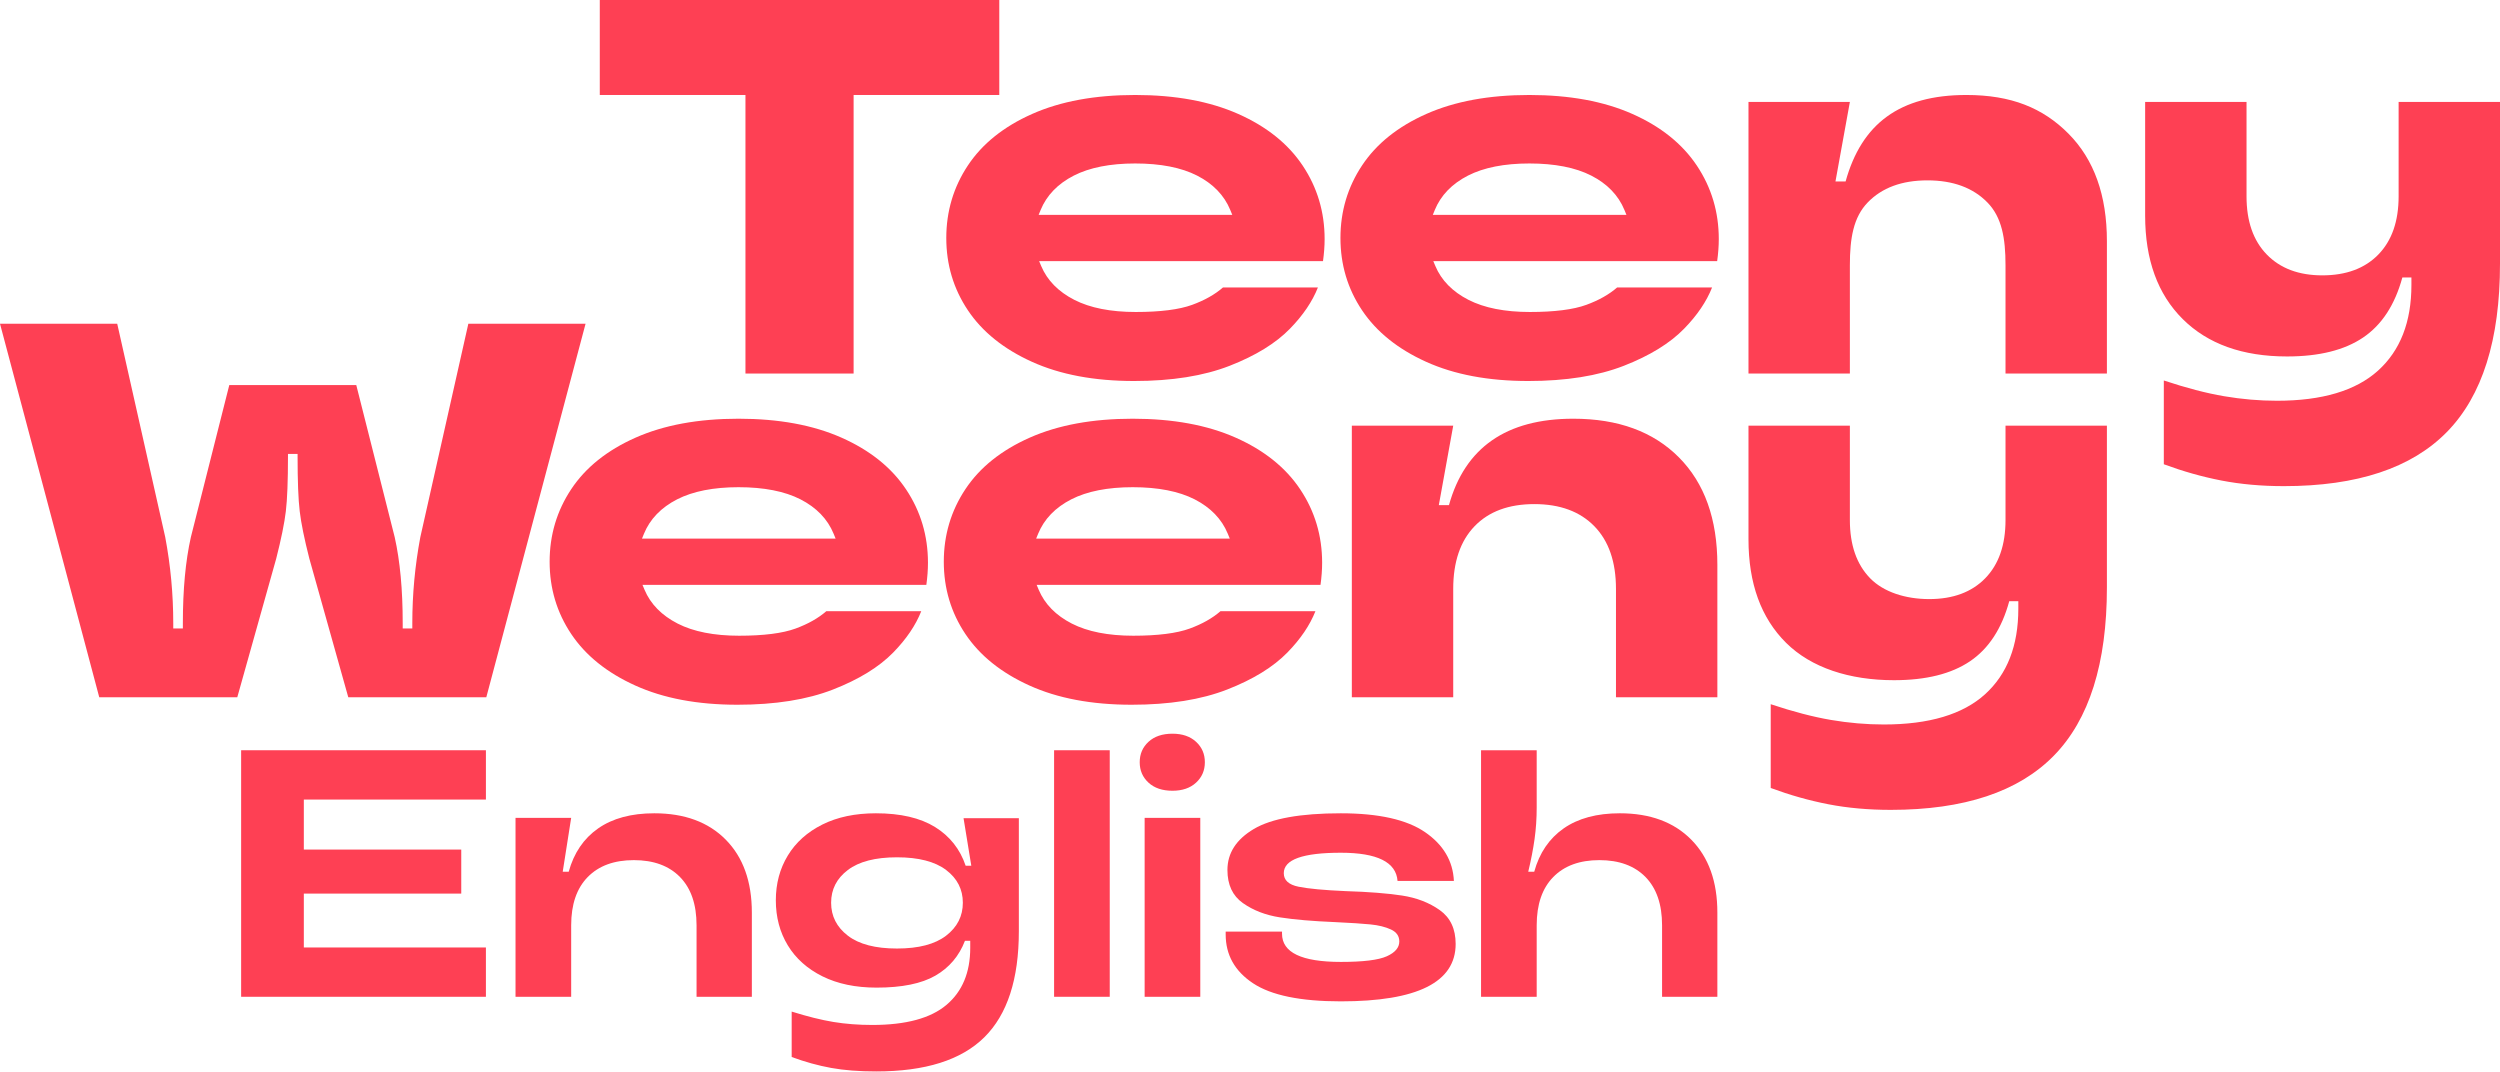
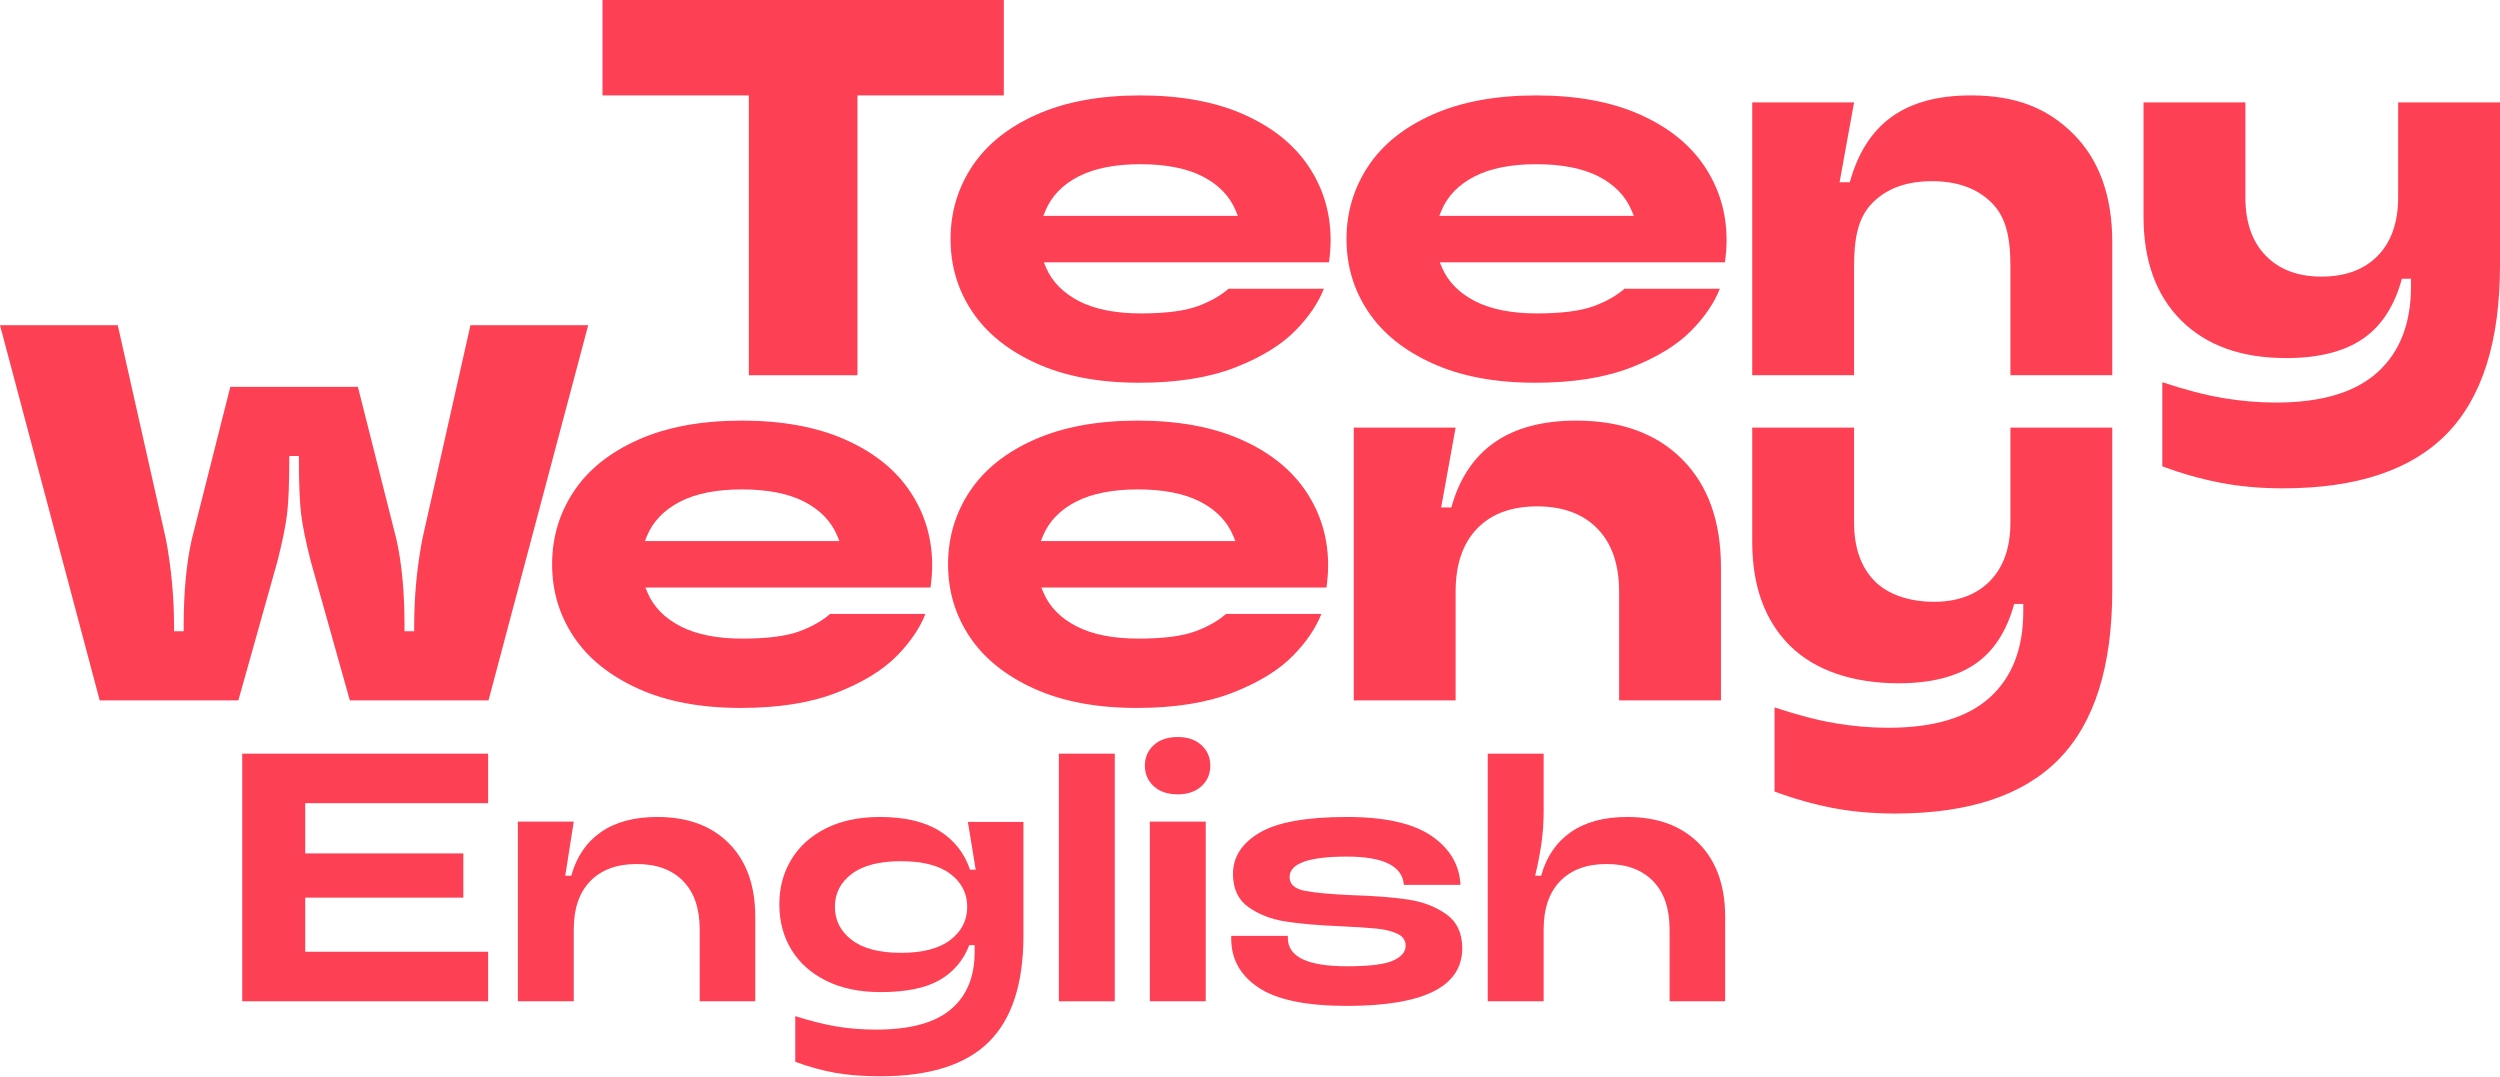
- <svg xmlns="http://www.w3.org/2000/svg" version="1.1" id="TWE_Logotype" x="0px" y="0px" viewBox="0 0 1000 428.576" style="enable-background:new 0 0 1000 428.576;" xml:space="preserve">
+ <svg xmlns="http://www.w3.org/2000/svg" version="1.1" id="TWE_Logotype" x="0px" y="0px" viewBox="0 0 1000 430.521" style="enable-background:new 0 0 1000 430.521;" xml:space="preserve">
  <style type="text/css">
	.st0{fill:#FE4054;}
</style>
  <g id="Logotype_3_">
    <g id="English_7_">
-       <path class="st0" d="M194.364,300.1v19.723H121.53v20.005h62.971v17.609H121.53v21.553h72.833v19.723H96.455v-98.614h97.909V300.1    z" />
-       <path class="st0" d="M206.209,398.712v-71.565h22.259l-3.38,21.555h2.395c2.065-7.512,5.988-13.289,11.764-17.329    c5.776-4.038,13.264-6.058,22.47-6.058c12.115,0,21.647,3.523,28.597,10.567s10.426,16.764,10.426,29.161v33.67h-22.118v-28.597    c0-8.359-2.208-14.792-6.621-19.302c-4.415-4.508-10.567-6.762-18.455-6.762c-7.889,0-14.042,2.255-18.455,6.762    c-4.415,4.508-6.621,10.942-6.621,19.302v28.597H206.209z" />
-       <path class="st0" d="M332.45,427.17c-5.167-0.939-10.426-2.394-15.779-4.368v-18.173c6.291,1.971,11.856,3.356,16.694,4.155    c4.836,0.797,10.024,1.199,15.567,1.199c13.429,0,23.317-2.676,29.656-8.029c6.339-5.355,9.508-12.961,9.508-22.823v-2.818h-2.112    c-2.348,6.106-6.295,10.756-11.835,13.947c-5.544,3.195-13.383,4.789-23.527,4.789c-8.361,0-15.567-1.502-21.624-4.508    c-6.058-3.004-10.685-7.136-13.876-12.397c-3.194-5.259-4.789-11.27-4.789-18.032c0-6.668,1.595-12.63,4.789-17.892    c3.192-5.259,7.794-9.389,13.806-12.397c6.009-3.005,13.148-4.508,21.414-4.508c9.862,0,17.75,1.832,23.667,5.494    s10.003,8.829,12.256,15.495h2.255l-3.099-19.018h22.118v45.221c0,19.159-4.603,33.292-13.805,42.403    c-9.208,9.109-23.621,13.665-43.25,13.665C343.624,428.579,337.614,428.108,332.45,427.17z M378.445,374.27    c4.458-3.427,6.692-7.818,6.692-13.171c0-5.355-2.235-9.721-6.692-13.102c-4.464-3.38-11.014-5.073-19.653-5.073    c-8.642,0-15.192,1.691-19.653,5.073c-4.462,3.38-6.692,7.747-6.692,13.102c0,5.353,2.23,9.744,6.692,13.171    c4.459,3.43,11.011,5.142,19.653,5.142C367.433,379.412,373.982,377.7,378.445,374.27z" />
-       <path class="st0" d="M443.895,398.712h-22.258v-98.614h22.258V398.712z" />
-       <path class="st0" d="M459.405,313.061c-2.348-2.159-3.521-4.882-3.521-8.171c0-3.286,1.173-6.009,3.521-8.17    c2.347-2.159,5.541-3.241,9.58-3.241c3.944,0,7.089,1.082,9.438,3.241c2.347,2.162,3.521,4.883,3.521,8.17    c0,3.288-1.174,6.012-3.521,8.171c-2.348,2.162-5.494,3.239-9.438,3.239C464.944,316.3,461.752,315.221,459.405,313.061z     M480.114,398.712h-22.259v-71.565h22.259V398.712z" />
-       <path class="st0" d="M501.189,393.289c-7.28-4.836-10.918-11.341-10.918-19.512v-1.127h22.539v0.847    c0,7.514,7.841,11.27,23.527,11.27c8.921,0,15.05-0.75,18.383-2.255c3.333-1.501,5.002-3.474,5.002-5.917    c0-2.159-1.105-3.755-3.311-4.789c-2.208-1.032-4.956-1.712-8.242-2.042c-3.288-0.327-7.983-0.633-14.086-0.915    c-9.017-0.374-16.391-1.008-22.118-1.902c-5.729-0.892-10.661-2.794-14.792-5.706c-4.133-2.911-6.199-7.326-6.199-13.242    c0-6.764,3.521-12.232,10.565-16.412c7.044-4.177,18.642-6.27,34.797-6.27c15.12,0,26.344,2.514,33.67,7.536    c7.324,5.026,11.176,11.53,11.552,19.511h-22.541c-0.562-7.512-8.124-11.27-22.68-11.27c-15.215,0-22.823,2.726-22.823,8.171    c0,2.818,1.971,4.627,5.917,5.424c3.944,0.798,10.235,1.386,18.877,1.761c9.109,0.282,16.6,0.87,22.471,1.761    c5.868,0.895,10.917,2.842,15.144,5.847c4.226,3.006,6.338,7.514,6.338,13.524c0,15.308-15.308,22.962-45.926,22.962    C520.183,400.544,508.465,398.127,501.189,393.289z" />
-       <path class="st0" d="M592.418,398.712v-98.614h22.258v22.962c0,4.321-0.28,8.502-0.846,12.538    c-0.562,4.039-1.409,8.406-2.536,13.103h2.395c2.065-7.512,5.986-13.289,11.764-17.329c5.776-4.038,13.264-6.058,22.47-6.058    c12.117,0,21.647,3.523,28.599,10.567c6.948,7.044,10.424,16.764,10.424,29.161v33.67h-22.118v-28.597    c0-8.359-2.206-14.792-6.62-19.302c-4.417-4.508-10.567-6.762-18.456-6.762c-7.889,0-14.041,2.255-18.455,6.762    c-4.415,4.508-6.621,10.942-6.621,19.302v28.597H592.418z" />
+       <path class="st0" d="M195.245,301.459v19.812h-73.163v20.095h63.257v17.689h-63.257v21.651h73.163v19.813H96.892v-99.06H195.245z" />
+       <path class="st0" d="M207.144,400.519v-71.89h22.359l-3.396,21.652h2.406c2.074-7.546,6.014-13.349,11.817-17.407    c5.802-4.056,13.324-6.086,22.572-6.086c12.17,0,21.745,3.538,28.727,10.614c6.981,7.075,10.472,16.84,10.472,29.293v33.822    h-22.218v-28.727c0-8.397-2.218-14.86-6.651-19.388c-4.436-4.528-10.614-6.793-18.539-6.793c-7.925,0-14.105,2.264-18.538,6.793    c-4.436,4.528-6.652,10.992-6.652,19.388v28.727H207.144z" />
+       <path class="st0" d="M333.955,429.105c-5.189-0.944-10.472-2.405-15.85-4.387v-18.255c6.319,1.981,11.909,3.371,16.769,4.174    c4.858,0.801,10.07,1.203,15.637,1.203c13.49,0,23.422-2.689,29.79-8.066c6.368-5.379,9.551-13.02,9.551-22.926v-2.831h-2.122    c-2.359,6.134-6.324,10.805-11.888,14.01c-5.568,3.209-13.444,4.812-23.633,4.812c-8.398,0-15.637-1.508-21.723-4.528    c-6.085-3.018-10.733-7.168-13.939-12.453c-3.208-5.282-4.811-11.321-4.811-18.114c0-6.698,1.603-12.688,4.811-17.973    c3.206-5.282,7.83-9.432,13.869-12.453c6.037-3.018,13.208-4.528,21.51-4.528c9.906,0,17.831,1.84,23.774,5.52    c5.944,3.679,10.048,8.868,12.312,15.566h2.264l-3.113-19.104h22.218v45.426c0,19.246-4.623,33.444-13.867,42.596    c-9.249,9.15-23.728,13.728-43.447,13.728C345.181,430.521,339.142,430.047,333.955,429.105z M380.16,375.966    c4.478-3.442,6.723-7.854,6.723-13.231c0-5.379-2.245-9.765-6.723-13.161c-4.484-3.396-11.063-5.095-19.741-5.095    c-8.681,0-15.262,1.699-19.741,5.095c-4.482,3.396-6.722,7.782-6.722,13.161c0,5.377,2.24,9.788,6.722,13.231    c4.48,3.445,11.06,5.165,19.741,5.165C369.097,381.131,375.676,379.411,380.16,375.966z" />
+       <path class="st0" d="M445.906,400.519h-22.359v-99.06h22.359V400.519z" />
+       <path class="st0" d="M461.485,314.478c-2.359-2.169-3.537-4.905-3.537-8.208c0-3.301,1.178-6.036,3.537-8.207    c2.358-2.169,5.566-3.255,9.624-3.255c3.962,0,7.122,1.086,9.481,3.255c2.358,2.171,3.537,4.906,3.537,8.207    c0,3.303-1.18,6.039-3.537,8.208c-2.359,2.171-5.52,3.255-9.481,3.255C467.05,317.733,463.842,316.65,461.485,314.478z     M482.288,400.519h-22.36v-71.89h22.36V400.519z" />
+       <path class="st0" d="M503.459,395.071c-7.313-4.858-10.968-11.392-10.968-19.6v-1.132h22.642v0.85    c0,7.548,7.876,11.321,23.633,11.321c8.962,0,15.118-0.754,18.467-2.264c3.349-1.509,5.024-3.49,5.024-5.944    c0-2.169-1.11-3.772-3.325-4.812c-2.218-1.037-4.978-1.72-8.279-2.052c-3.303-0.329-8.02-0.637-14.151-0.92    c-9.057-0.375-16.465-1.012-22.218-1.91c-5.755-0.896-10.708-2.806-14.86-5.732c-4.152-2.923-6.226-7.359-6.226-13.302    c0-6.794,3.537-12.288,10.613-16.487c7.076-4.197,18.727-6.298,34.954-6.298c15.188,0,26.463,2.525,33.822,7.571    c7.358,5.048,11.226,11.583,11.604,19.6H561.55c-0.565-7.546-8.161-11.321-22.783-11.321c-15.284,0-22.926,2.737-22.926,8.208    c0,2.831,1.981,4.648,5.944,5.448c3.962,0.803,10.281,1.393,18.962,1.769c9.15,0.283,16.674,0.874,22.572,1.769    c5.895,0.899,10.966,2.855,15.213,5.874c4.245,3.019,6.367,7.548,6.367,13.585c0,15.378-15.378,23.066-46.133,23.066    C522.539,402.359,510.768,399.931,503.459,395.071z" />
+       <path class="st0" d="M595.101,400.519v-99.06h22.359v23.066c0,4.341-0.282,8.54-0.849,12.595    c-0.565,4.057-1.416,8.445-2.548,13.162h2.407c2.074-7.546,6.014-13.349,11.817-17.407c5.802-4.056,13.324-6.086,22.571-6.086    c12.171,0,21.745,3.538,28.728,10.614c6.98,7.075,10.471,16.84,10.471,29.293v33.822H667.84v-28.727    c0-8.397-2.217-14.86-6.65-19.388c-4.436-4.528-10.615-6.793-18.539-6.793s-14.105,2.264-18.538,6.793    c-4.435,4.528-6.652,10.992-6.652,19.388v28.727H595.101z" />
    </g>
    <g id="Weeny_4_">
-       <path class="st0" d="M39.702,278.908L0,129.492h46.888l19.211,85.38c2.135,11.386,3.202,22.839,3.202,34.367v2.135h3.842v-2.135    c0-13.374,1.067-24.83,3.202-34.367l15.368-60.833h50.8l15.368,60.833c2.135,9.536,3.202,20.992,3.202,34.367v2.135h3.842v-2.135    c0-11.527,1.067-22.979,3.202-34.367l19.211-85.38h46.888l-39.702,149.415h-55.212l-15.582-55.497    c-1.995-7.824-3.276-14.12-3.842-18.889c-0.571-4.767-0.855-12.13-0.855-22.092v-0.853h-3.842v0.853    c0,9.962-0.286,17.326-0.855,22.092c-0.57,4.77-1.852,11.065-3.842,18.889l-15.582,55.497H39.702z" />
-       <path class="st0" d="M540.733,278.908V170.262h40.556l-5.762,31.803h4.055c6.403-23.053,22.979-34.579,49.733-34.579    c17.93,0,32.018,5.159,42.264,15.476c10.244,10.32,15.368,24.653,15.368,43.009v52.936h-40.556v-43.33    c0-10.812-2.88-19.173-8.645-25.08c-5.762-5.903-13.767-8.858-24.014-8.858c-10.244,0-18.215,2.955-23.906,8.858    c-5.694,5.908-8.538,14.268-8.538,25.08v43.33L540.733,278.908L540.733,278.908z" />
-       <path class="st0" d="M731.341,321.705c-7.685-1.494-15.37-3.665-23.053-6.511v-33.511c8.965,2.988,17.003,5.086,24.12,6.297    c7.114,1.208,14.158,1.815,21.13,1.815c18.071,0,31.553-4.023,40.45-12.061c8.891-8.038,13.341-19.456,13.341-34.258v-2.989h-3.63    c-2.988,10.961-8.218,18.965-15.689,24.014c-7.471,5.053-17.609,7.577-30.417,7.577c-17.789,0-33.12-4.979-43.151-14.941    c-10.033-9.958-15.049-23.764-15.049-41.409v-45.465h40.556v37.78c0,9.962,2.702,17.717,8.112,23.265    c5.406,5.55,14.23,8.326,23.621,8.326c9.533,0,17.003-2.776,22.412-8.326c5.406-5.548,8.112-13.303,8.112-23.265v-37.78h40.556    v64.676c0,30.453-7.08,52.898-21.238,67.342c-14.161,14.441-35.897,21.667-65.209,21.667    C747.35,323.945,739.026,323.198,731.341,321.705z" />
-       <path class="st0" d="M528.853,225.118c0-10.812-2.918-20.597-8.75-29.35c-5.836-8.752-14.445-15.652-25.827-20.705    c-11.386-5.05-25.117-7.577-41.195-7.577c-16.082,0-29.812,2.527-41.195,7.577c-11.386,5.053-19.958,11.92-25.72,20.597    c-5.764,8.682-8.647,18.358-8.647,29.03c0,10.673,2.882,20.314,8.647,28.923c5.762,8.611,14.3,15.476,25.614,20.597    c11.312,5.123,24.936,7.685,40.876,7.685c15.08,0,27.818-2.029,38.208-6.083c10.386-4.055,18.427-8.999,24.12-14.835    c5.248-5.38,8.967-10.883,11.189-16.508h-1.515h-36.455l0,0c-3.202,2.797-7.345,5.135-12.326,6.958    c-5.183,1.898-12.78,2.862-22.582,2.862c-10.003,0-18.264-1.632-24.553-4.852c-6.4-3.271-10.861-7.821-13.258-13.523l-0.83-1.974    h112.124h1.426C528.624,230.897,528.853,227.951,528.853,225.118z M414.459,215.442l0.803-1.962    c2.394-5.844,6.856-10.47,13.262-13.748c6.295-3.22,14.558-4.852,24.555-4.852c10.136,0,18.47,1.632,24.768,4.852    c6.402,3.277,10.864,7.903,13.262,13.748l0.806,1.964h-77.456V215.442z" />
-       <path class="st0" d="M371.186,225.118c0-10.812-2.918-20.597-8.75-29.35c-5.836-8.752-14.445-15.652-25.827-20.705    c-11.386-5.05-25.117-7.577-41.195-7.577c-16.082,0-29.812,2.527-41.195,7.577c-11.386,5.053-19.958,11.92-25.72,20.597    c-5.764,8.682-8.647,18.358-8.647,29.03c0,10.673,2.882,20.314,8.647,28.923c5.762,8.611,14.3,15.476,25.614,20.597    c11.312,5.123,24.936,7.685,40.876,7.685c15.08,0,27.818-2.029,38.208-6.083c10.386-4.055,18.427-8.999,24.12-14.835    c5.248-5.38,8.967-10.883,11.189-16.508h-1.515h-36.455l0,0c-3.202,2.797-7.345,5.135-12.326,6.958    c-5.183,1.898-12.78,2.862-22.582,2.862c-10.003,0-18.264-1.632-24.553-4.852c-6.4-3.271-10.861-7.821-13.258-13.523l-0.83-1.974    h112.124h1.426C370.958,230.897,371.186,227.951,371.186,225.118z M256.792,215.442l0.803-1.962    c2.394-5.844,6.856-10.47,13.262-13.748c6.295-3.22,14.558-4.852,24.555-4.852c10.136,0,18.47,1.632,24.768,4.852    c6.402,3.277,10.864,7.903,13.262,13.748l0.806,1.964h-77.456V215.442z" />
+       <path class="st0" d="M39.881,280.171L0,130.079h47.1l19.297,85.767c2.144,11.438,3.216,22.942,3.216,34.522v2.144h3.859v-2.144    c0-13.435,1.072-24.943,3.216-34.522l15.438-61.109h51.031l15.438,61.109c2.144,9.579,3.216,21.087,3.216,34.522v2.144h3.859    v-2.144c0-11.579,1.072-23.083,3.216-34.522l19.297-85.767h47.1l-39.881,150.092h-55.463l-15.652-55.748    c-2.004-7.859-3.29-14.184-3.86-18.975c-0.573-4.788-0.858-12.185-0.858-22.193v-0.857h-3.859v0.857    c0,10.008-0.288,17.405-0.858,22.193c-0.573,4.791-1.859,11.116-3.86,18.975l-15.652,55.748H39.881z" />
+       <path class="st0" d="M541.509,280.171V171.033h40.739l-5.789,31.947h4.073c6.432-23.157,23.083-34.735,49.959-34.735    c18.012,0,32.162,5.183,42.455,15.545c10.291,10.366,15.438,24.765,15.438,43.204v53.176h-40.739v-43.527    c0-10.86-2.894-19.26-8.684-25.194c-5.789-5.93-13.83-8.898-24.122-8.898c-10.291,0-18.298,2.968-24.014,8.898    c-5.719,5.934-8.577,14.334-8.577,25.194v43.527H541.509z" />
+       <path class="st0" d="M732.98,323.162c-7.72-1.501-15.439-3.682-23.157-6.54v-33.663c9.005,3.001,17.079,5.109,24.229,6.325    c7.146,1.213,14.222,1.823,21.227,1.823c18.153,0,31.696-4.041,40.633-12.115c8.931-8.074,13.401-19.545,13.401-34.413v-3.003    h-3.646c-3.001,11.01-8.256,19.05-15.76,24.122c-7.505,5.076-17.689,7.612-30.554,7.612c-17.869,0-33.269-5.002-43.347-15.009    c-10.079-10.003-15.117-23.871-15.117-41.596v-45.671h40.739v37.951c0,10.008,2.714,17.797,8.148,23.371    c5.43,5.575,14.294,8.363,23.728,8.363c9.576,0,17.081-2.788,22.514-8.363c5.43-5.574,8.148-13.363,8.148-23.371v-37.951h40.739    v64.968c0,30.591-7.112,53.138-21.334,67.647c-14.225,14.507-36.06,21.764-65.505,21.764    C749.062,325.413,740.7,324.662,732.98,323.162z" />
+       <path class="st0" d="M531.249,226.138c0-10.862-2.931-20.691-8.79-29.482c-5.863-8.792-14.511-15.722-25.945-20.798    c-11.438-5.073-25.23-7.612-41.383-7.612c-16.155,0-29.947,2.539-41.383,7.612c-11.438,5.076-20.048,11.973-25.836,20.691    c-5.79,8.72-8.686,18.44-8.686,29.161c0,10.721,2.895,20.406,8.686,29.054c5.788,8.649,14.364,15.545,25.73,20.691    c11.363,5.145,25.049,7.72,41.06,7.72c15.149,0,27.944-2.038,38.38-6.111c10.433-4.073,18.51-9.039,24.229-14.902    c5.272-5.405,9.007-10.933,11.241-16.582c0,0-1.522,0-1.522,0h-36.62c0,0,0,0,0,0c-3.216,2.809-7.378,5.159-12.382,6.989    c-5.207,1.907-12.839,2.875-22.684,2.875c-10.049,0-18.347-1.64-24.664-4.874c-6.428-3.286-10.909-7.856-13.318-13.583    l-0.834-1.984c0,0,112.632,0,112.632-0.001h1.432C531.019,231.943,531.249,228.985,531.249,226.138z M416.336,216.418l0.807-1.971    c2.405-5.871,6.887-10.517,13.322-13.811c6.324-3.234,14.623-4.874,24.666-4.874c10.182,0,18.553,1.64,24.88,4.873    c6.431,3.293,10.913,7.939,13.322,13.81l0.809,1.972H416.336z" />
+       <path class="st0" d="M372.868,226.138c0-10.862-2.931-20.691-8.79-29.482c-5.863-8.792-14.511-15.722-25.945-20.798    c-11.438-5.073-25.23-7.612-41.383-7.612c-16.155,0-29.947,2.539-41.383,7.612c-11.438,5.076-20.049,11.973-25.836,20.691    c-5.79,8.72-8.686,18.44-8.686,29.161c0,10.721,2.895,20.406,8.686,29.054c5.788,8.649,14.364,15.545,25.73,20.691    c11.363,5.145,25.049,7.72,41.06,7.72c15.149,0,27.944-2.038,38.38-6.111c10.433-4.073,18.51-9.039,24.229-14.902    c5.272-5.405,9.007-10.933,11.241-16.582c0,0-1.522,0-1.522,0h-36.62c0,0,0,0,0,0c-3.216,2.809-7.378,5.159-12.382,6.989    c-5.207,1.907-12.839,2.875-22.684,2.875c-10.049,0-18.347-1.64-24.664-4.874c-6.428-3.286-10.909-7.856-13.318-13.583    l-0.834-1.984c0,0,112.632,0,112.632-0.001h1.432C372.639,231.943,372.868,228.985,372.868,226.138z M257.956,216.418l0.807-1.971    c2.405-5.871,6.887-10.517,13.322-13.811c6.324-3.234,14.623-4.874,24.666-4.874c10.182,0,18.553,1.64,24.88,4.873    c6.431,3.293,10.913,7.939,13.322,13.81l0.809,1.972H257.956z" />
    </g>
    <g id="Teeny_6_">
-       <path class="st0" d="M699.394,149.415V40.77h40.556l-5.762,31.803h4.056c6.403-23.053,21.556-34.579,48.309-34.579    c17.929,0,30.594,5.159,40.841,15.476c10.245,10.32,15.368,24.653,15.368,43.009v52.936h-40.556v-43.33    c0-10.812-1.459-19.173-7.221-25.08c-5.764-5.903-13.768-8.858-24.014-8.858c-10.247,0-18.218,2.955-23.908,8.858    c-5.692,5.908-7.115,14.268-7.115,25.08v43.33L699.394,149.415L699.394,149.415z" />
-       <path class="st0" d="M888.58,192.212c-7.683-1.494-15.368-3.665-23.053-6.511v-33.511c8.967,2.988,17.003,5.086,24.12,6.297    c7.114,1.208,14.158,1.815,21.132,1.815c18.068,0,31.553-4.023,40.447-12.061c8.892-8.038,13.341-19.456,13.341-34.258v-2.989    h-3.627c-2.989,10.961-8.218,18.965-15.689,24.014c-7.471,5.053-17.609,7.577-30.417,7.577c-17.791,0-31.698-4.979-41.73-14.941    c-10.032-9.958-15.048-23.764-15.048-41.409V40.771h40.556v37.78c0,9.962,2.702,17.717,8.112,23.265    c5.408,5.55,12.808,8.326,22.2,8.326c9.53,0,17.002-2.776,22.412-8.326c5.406-5.548,8.111-13.303,8.111-23.265v-37.78H1000v64.676    c0,30.453-7.08,52.898-21.238,67.342c-14.162,14.441-35.895,21.667-65.209,21.667C904.588,194.453,896.264,193.704,888.58,192.212    z" />
-       <path class="st0" d="M687.514,95.626c0-10.812-2.918-20.597-8.75-29.35c-5.836-8.752-14.445-15.651-25.827-20.705    c-11.386-5.05-25.117-7.577-41.195-7.577c-16.082,0-29.812,2.527-41.195,7.577c-11.386,5.053-19.958,11.92-25.72,20.597    c-5.764,8.682-8.647,18.358-8.647,29.03s2.882,20.314,8.647,28.923c5.762,8.611,14.3,15.476,25.614,20.597    c11.312,5.123,24.936,7.685,40.876,7.685c15.08,0,27.818-2.029,38.208-6.083c10.386-4.055,18.427-8.998,24.12-14.835    c5.248-5.38,8.967-10.883,11.189-16.508h-1.515h-36.455l0,0c-3.202,2.797-7.345,5.135-12.326,6.958    c-5.183,1.898-12.78,2.862-22.582,2.862c-10.003,0-18.264-1.632-24.553-4.852c-6.4-3.271-10.861-7.821-13.258-13.523l-0.83-1.974    h112.124h1.426C687.286,101.405,687.514,98.459,687.514,95.626z M573.12,85.95l0.803-1.962c2.394-5.844,6.856-10.47,13.262-13.748    c6.295-3.22,14.558-4.852,24.555-4.852c10.136,0,18.47,1.632,24.768,4.852c6.402,3.277,10.864,7.903,13.262,13.748l0.806,1.964    H573.12V85.95z" />
-       <path class="st0" d="M529.849,95.626c0-10.812-2.918-20.597-8.75-29.35c-5.836-8.752-14.445-15.651-25.827-20.705    c-11.386-5.05-25.117-7.577-41.195-7.577c-16.082,0-29.812,2.527-41.195,7.577c-11.386,5.053-19.958,11.92-25.72,20.597    c-5.764,8.682-8.647,18.358-8.647,29.03s2.882,20.314,8.647,28.923c5.762,8.611,14.3,15.476,25.614,20.597    c11.312,5.123,24.936,7.685,40.876,7.685c15.08,0,27.818-2.029,38.208-6.083c10.386-4.055,18.427-8.998,24.12-14.835    c5.248-5.38,8.967-10.883,11.189-16.508h-1.515h-36.455l0,0c-3.202,2.797-7.345,5.135-12.326,6.958    c-5.183,1.898-12.78,2.862-22.582,2.862c-10.003,0-18.264-1.632-24.553-4.852c-6.4-3.271-10.861-7.821-13.258-13.523l-0.83-1.974    h112.124h1.426C529.62,101.405,529.849,98.459,529.849,95.626z M415.455,85.95l0.803-1.962c2.394-5.844,6.856-10.47,13.262-13.748    c6.295-3.22,14.558-4.852,24.555-4.852c10.136,0,18.47,1.632,24.768,4.852c6.402,3.277,10.864,7.903,13.262,13.748l0.806,1.964    h-77.456V85.95z" />
-       <path class="st0" d="M341.444,149.415h-43.259V37.994h-58.273V0h159.803v37.994h-58.273v111.421H341.444z" />
+       <path class="st0" d="M700.889,150.092V40.954h40.739l-5.789,31.947h4.075c6.432-23.157,21.654-34.735,48.528-34.735    c18.01,0,30.733,5.183,41.025,15.545c10.292,10.366,15.438,24.765,15.438,43.204v53.176h-40.739v-43.527    c0-10.86-1.466-19.26-7.253-25.194c-5.79-5.93-13.831-8.898-24.122-8.898c-10.294,0-18.301,2.968-24.016,8.898    c-5.718,5.934-7.147,14.334-7.147,25.194v43.527H700.889z" />
+       <path class="st0" d="M888.075,193.082c-7.718-1.501-15.438-3.682-23.157-6.54v-33.663c9.007,3.001,17.081,5.109,24.229,6.325    c7.146,1.213,14.222,1.823,21.228,1.823c18.15,0,31.696-4.041,40.63-12.115c8.933-8.074,13.401-19.545,13.401-34.413v-3.003    h-3.643c-3.003,11.01-8.256,19.05-15.76,24.122c-7.505,5.076-17.689,7.612-30.554,7.612c-17.871,0-31.841-5.002-41.919-15.009    c-10.077-10.003-15.117-23.871-15.117-41.596V40.954h40.739v37.951c0,10.007,2.714,17.797,8.148,23.371    c5.432,5.575,12.865,8.363,22.3,8.363c9.573,0,17.078-2.788,22.514-8.363c5.43-5.574,8.147-13.363,8.147-23.371V40.954H1000    v64.968c0,30.591-7.112,53.138-21.334,67.647c-14.226,14.507-36.059,21.764-65.505,21.764    C904.156,195.334,895.793,194.583,888.075,193.082z" />
+       <path class="st0" d="M690.628,96.059c0-10.862-2.932-20.691-8.79-29.482c-5.863-8.792-14.511-15.722-25.945-20.798    c-11.438-5.073-25.23-7.612-41.383-7.612c-16.155,0-29.947,2.539-41.383,7.612c-11.438,5.076-20.049,11.973-25.836,20.691    c-5.79,8.72-8.686,18.44-8.686,29.161s2.895,20.406,8.686,29.054c5.788,8.649,14.364,15.545,25.73,20.691    c11.363,5.145,25.049,7.72,41.06,7.72c15.149,0,27.944-2.038,38.38-6.111c10.433-4.073,18.51-9.039,24.229-14.902    c5.272-5.405,9.007-10.933,11.241-16.582c0,0-1.522,0-1.522,0h-36.62c0,0,0,0,0,0c-3.216,2.809-7.378,5.159-12.382,6.989    c-5.207,1.907-12.839,2.875-22.684,2.875c-10.049,0-18.347-1.64-24.664-4.874c-6.428-3.286-10.909-7.856-13.318-13.583    l-0.834-1.984c0,0,112.632,0,112.632-0.001h1.432C690.399,101.864,690.628,98.906,690.628,96.059z M575.716,86.339l0.807-1.971    c2.405-5.871,6.887-10.517,13.322-13.811c6.324-3.234,14.623-4.874,24.666-4.874c10.182,0,18.553,1.64,24.88,4.873    c6.431,3.293,10.913,7.939,13.322,13.81l0.809,1.972H575.716z" />
+       <path class="st0" d="M532.248,96.059c0-10.862-2.931-20.691-8.79-29.482c-5.863-8.792-14.511-15.722-25.945-20.798    c-11.438-5.073-25.23-7.612-41.383-7.612c-16.155,0-29.947,2.539-41.383,7.612c-11.438,5.076-20.048,11.973-25.836,20.691    c-5.79,8.72-8.686,18.44-8.686,29.161s2.895,20.406,8.686,29.054c5.788,8.649,14.364,15.545,25.73,20.691    c11.363,5.145,25.049,7.72,41.06,7.72c15.149,0,27.944-2.038,38.38-6.111c10.433-4.073,18.51-9.039,24.229-14.902    c5.272-5.405,9.007-10.933,11.241-16.582c0,0-1.522,0-1.522,0h-36.62c0,0,0,0,0,0c-3.216,2.809-7.378,5.159-12.382,6.989    c-5.207,1.907-12.839,2.875-22.684,2.875c-10.049,0-18.347-1.64-24.664-4.874c-6.428-3.286-10.909-7.856-13.318-13.583    l-0.834-1.984c0,0,112.632,0,112.632-0.001h1.432C532.019,101.864,532.248,98.906,532.248,96.059z M417.336,86.339l0.807-1.971    c2.405-5.871,6.887-10.517,13.322-13.811c6.324-3.234,14.623-4.874,24.666-4.874c10.182,0,18.553,1.64,24.88,4.873    c6.431,3.293,10.913,7.939,13.322,13.81l0.809,1.972H417.336z" />
+       <path class="st0" d="M342.99,150.092h-43.455V38.166h-58.536V0h160.527v38.166H342.99V150.092z" />
    </g>
  </g>
</svg>
